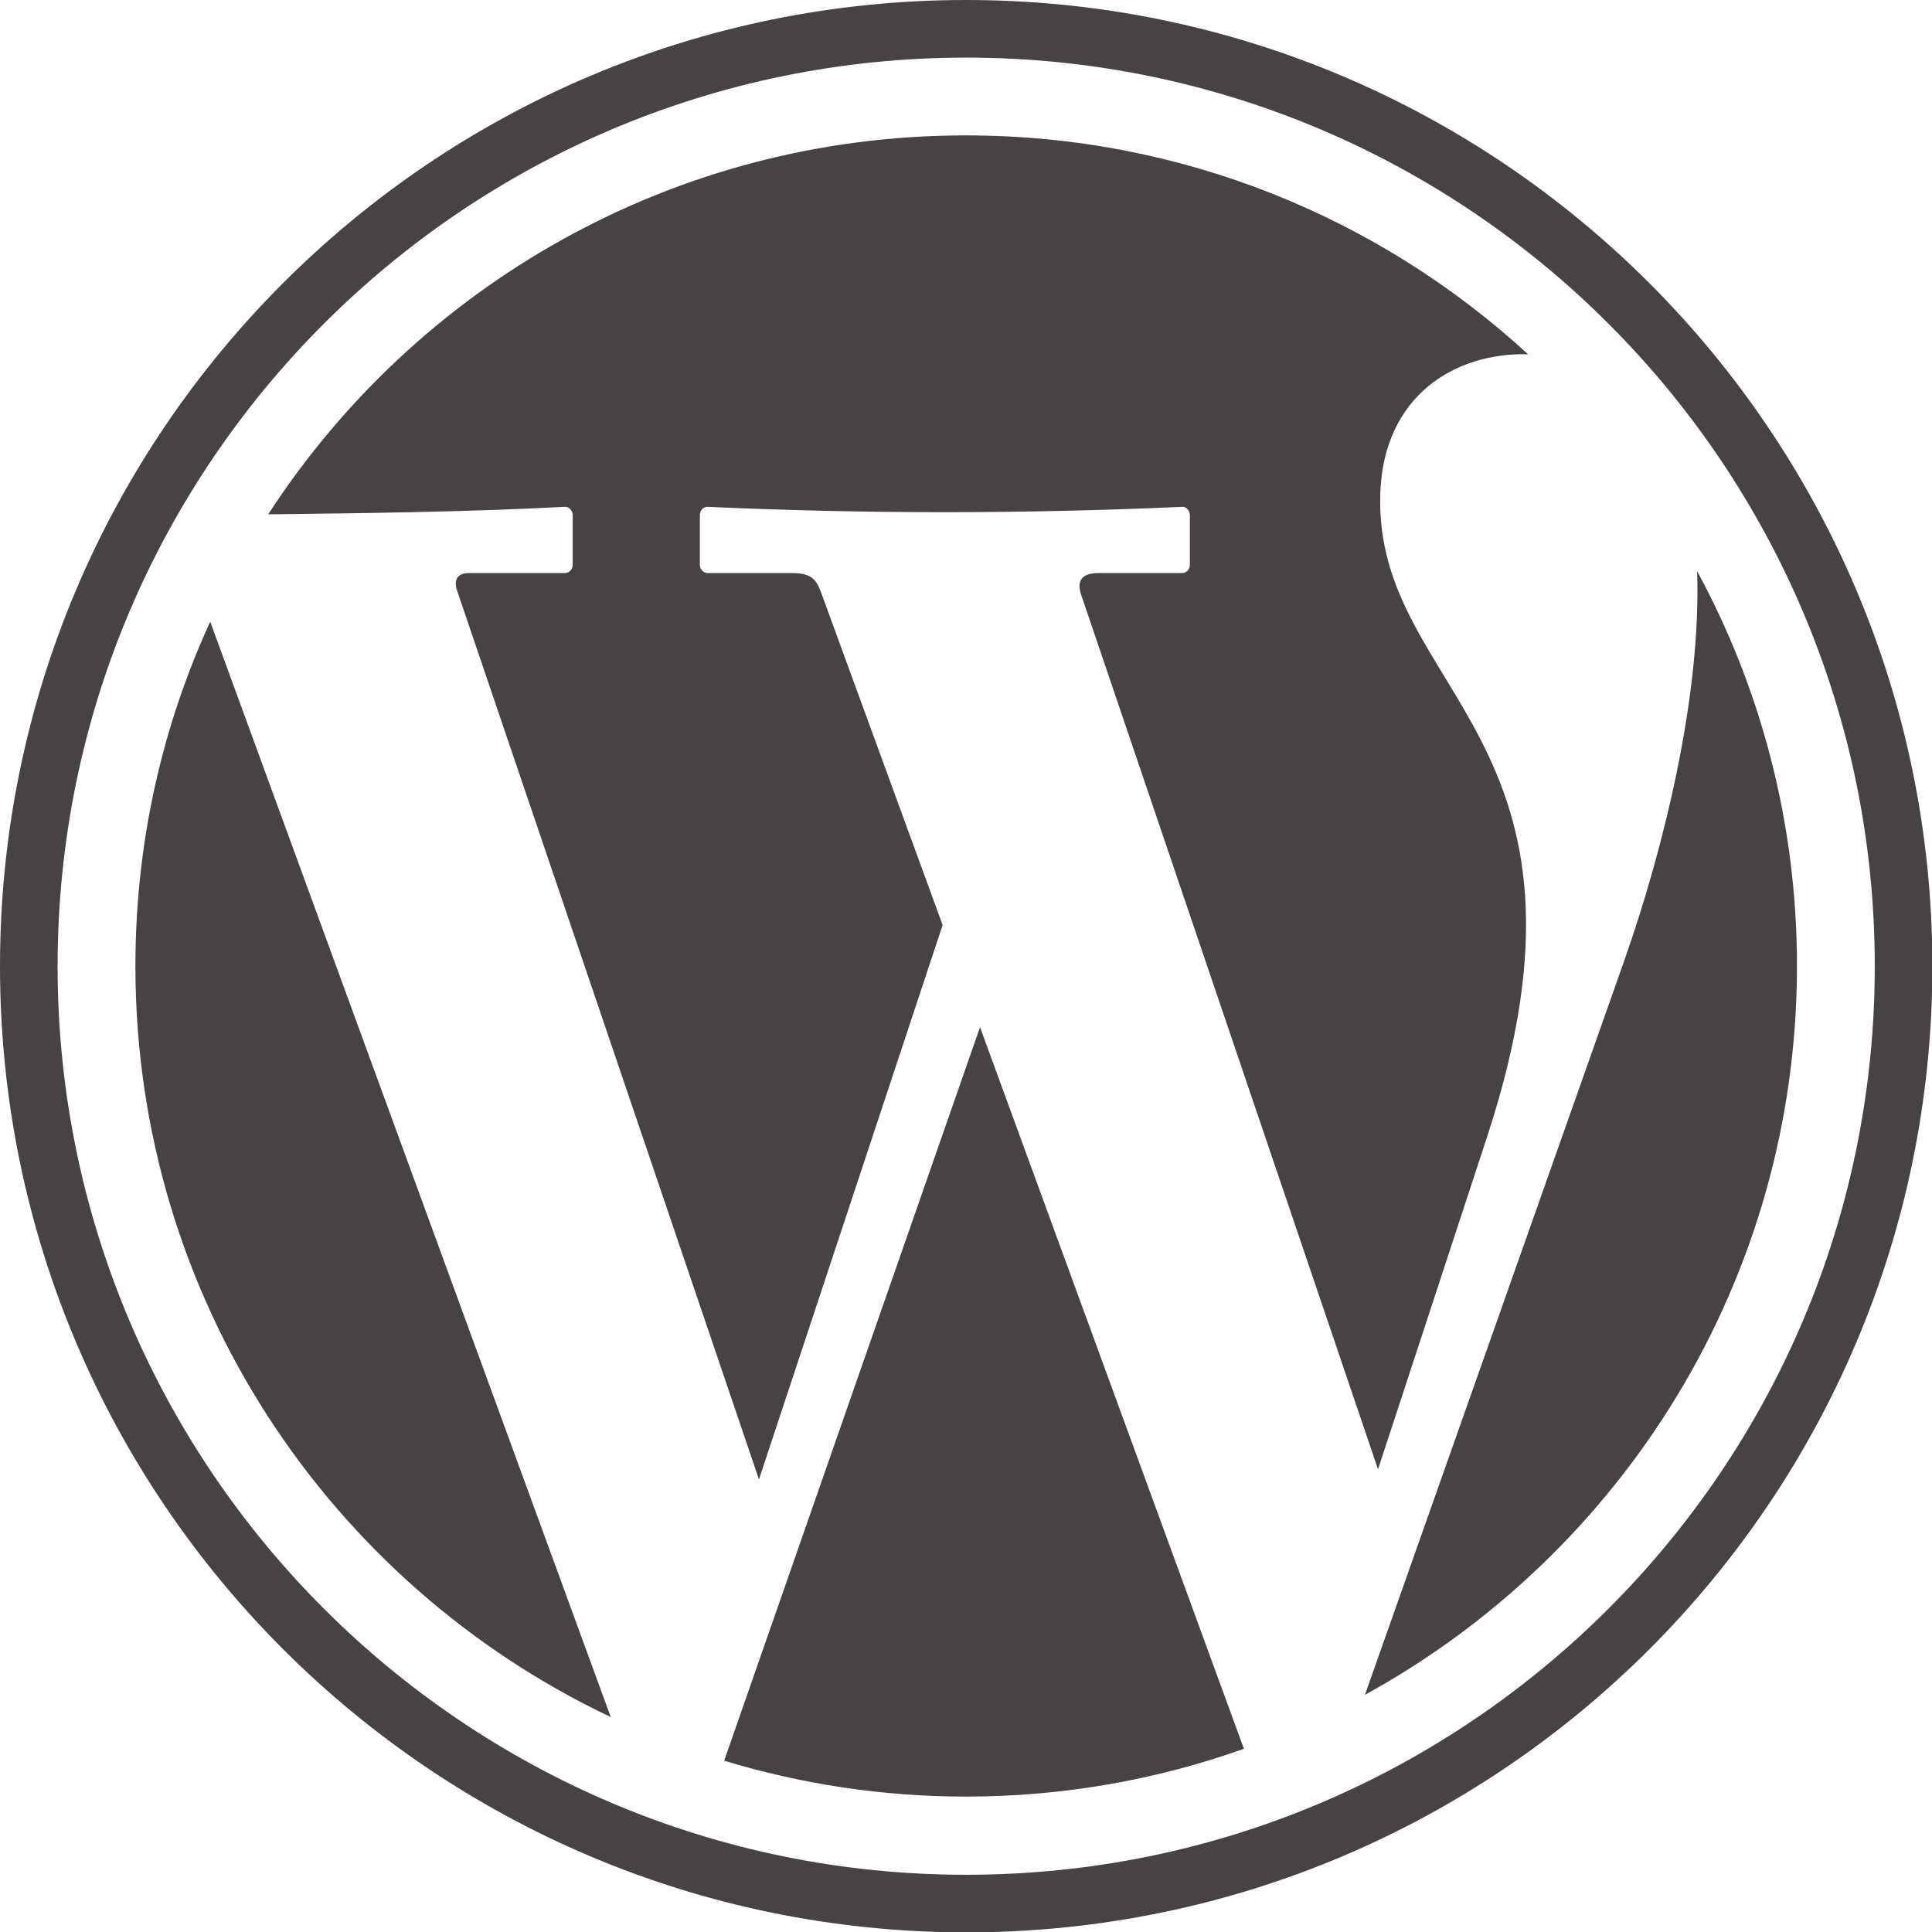
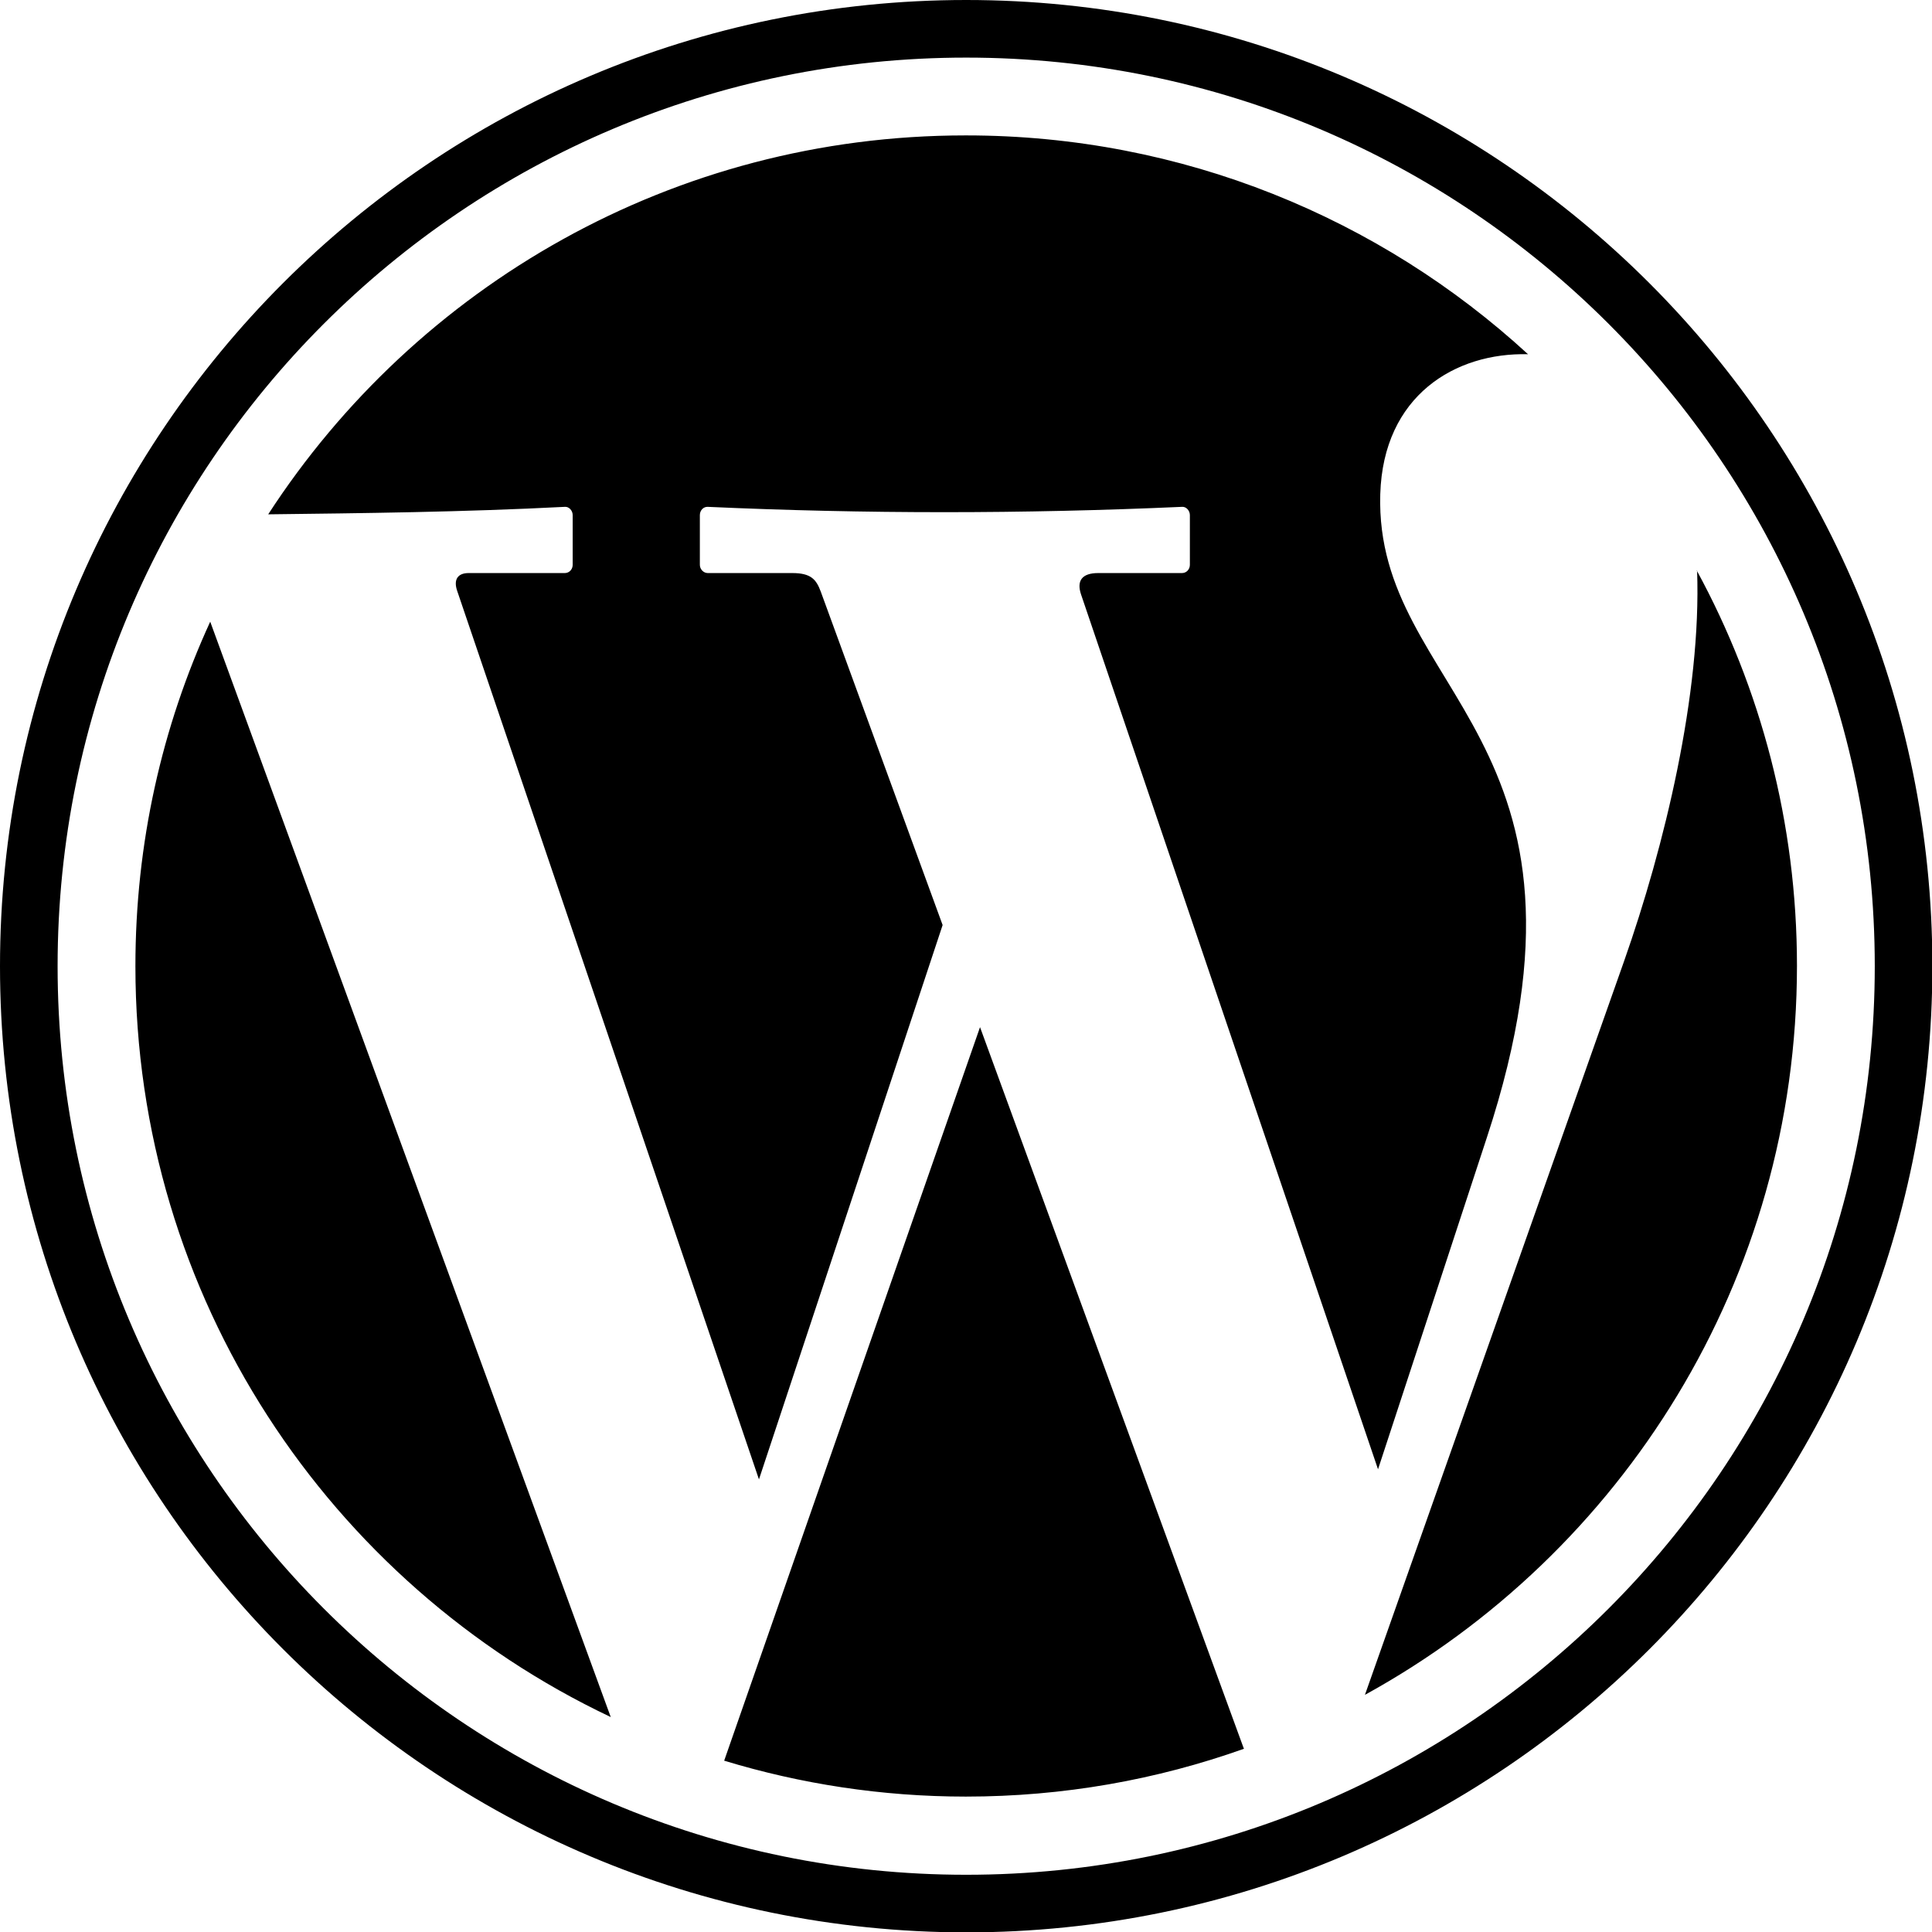
- <svg xmlns="http://www.w3.org/2000/svg" xml:space="preserve" height="464.886" width="464.886" version="1.0" viewBox="0 0 5.165 5.165" id="svg6" style="fill-rule:evenodd">
-   <defs id="defs10" />
-   <path d="m 2.583,0.362 c 0.579,0 1.107,0.222 1.502,0.585 -0.194,-0.005 -0.387,0.11 -0.395,0.374 -0.016,0.533 0.638,0.647 0.285,1.72 l -0.291,0.887 -0.794,-2.339 c -0.012,-0.036 0.002,-0.057 0.046,-0.057 h 0.224 c 0.012,0 0.021,-0.01 0.021,-0.022 v -0.133 c 0,-0.012 -0.01,-0.023 -0.021,-0.022 -0.425,0.019 -0.848,0.019 -1.268,0 -0.012,-5e-4 -0.021,0.01 -0.021,0.022 v 0.133 c 0,0.012 0.01,0.022 0.021,0.022 h 0.226 c 0.05,0 0.064,0.017 0.076,0.049 l 0.326,0.892 -0.491,1.482 -0.807,-2.376 c -0.01,-0.03 0.002,-0.047 0.031,-0.047 h 0.257 c 0.012,0 0.021,-0.01 0.021,-0.022 v -0.133 c 0,-0.012 -0.01,-0.023 -0.021,-0.022 -0.27,0.014 -0.541,0.017 -0.793,0.02 0.396,-0.61 1.083,-1.013 1.864,-1.013 l -2.9e-6,-6.2e-6 z m 1.953,1.163 c 0.171,0.314 0.268,0.675 0.268,1.057 0,0.84 -0.467,1.571 -1.155,1.949 l 0.693,-1.962 c 0.107,-0.304 0.207,-0.714 0.195,-1.044 h -4e-6 z m -1.21,3.15 c -0.233,0.083 -0.483,0.128 -0.744,0.128 -0.225,0 -0.442,-0.034 -0.646,-0.096 l 0.684,-1.961 0.705,1.928 v -1e-7 z m -1.694,-0.085 c -0.751,-0.356 -1.27,-1.121 -1.27,-2.007 0,-0.329 0.071,-0.64 0.2,-0.921 l 1.071,2.929 3e-6,-3e-6 z M 2.583,0.154 c 1.341,0 2.429,1.088 2.429,2.429 0,1.341 -1.088,2.429 -2.429,2.429 -1.341,0 -2.429,-1.088 -2.429,-2.429 0,-1.341 1.088,-2.429 2.429,-2.429 z M 2.583,0 c 1.426,0 2.583,1.157 2.583,2.583 0,1.426 -1.157,2.583 -2.583,2.583 C 1.157,5.165 0,4.009 0,2.583 0,1.157 1.157,0 2.583,0 Z" id="path2" style="fill:#464342" />
+ <svg xmlns="http://www.w3.org/2000/svg" version="1.1" height="32" width="32" viewBox="0 0 5.165 5.165" style="fill-rule:evenodd">
+   <path d="m 2.583,0.362 c 0.579,0 1.107,0.222 1.502,0.585 -0.194,-0.005 -0.387,0.11 -0.395,0.374 -0.016,0.533 0.638,0.647 0.285,1.72 l -0.291,0.887 -0.794,-2.339 c -0.012,-0.036 0.002,-0.057 0.046,-0.057 h 0.224 c 0.012,0 0.021,-0.01 0.021,-0.022 v -0.133 c 0,-0.012 -0.01,-0.023 -0.021,-0.022 -0.425,0.019 -0.848,0.019 -1.268,0 -0.012,-5e-4 -0.021,0.01 -0.021,0.022 v 0.133 c 0,0.012 0.01,0.022 0.021,0.022 h 0.226 c 0.05,0 0.064,0.017 0.076,0.049 l 0.326,0.892 -0.491,1.482 -0.807,-2.376 c -0.01,-0.03 0.002,-0.047 0.031,-0.047 h 0.257 c 0.012,0 0.021,-0.01 0.021,-0.022 v -0.133 c 0,-0.012 -0.01,-0.023 -0.021,-0.022 -0.27,0.014 -0.541,0.017 -0.793,0.02 0.396,-0.61 1.083,-1.013 1.864,-1.013 l -2.9e-6,-6.2e-6 z m 1.953,1.163 c 0.171,0.314 0.268,0.675 0.268,1.057 0,0.84 -0.467,1.571 -1.155,1.949 l 0.693,-1.962 c 0.107,-0.304 0.207,-0.714 0.195,-1.044 h -4e-6 z m -1.21,3.15 c -0.233,0.083 -0.483,0.128 -0.744,0.128 -0.225,0 -0.442,-0.034 -0.646,-0.096 l 0.684,-1.961 0.705,1.928 v -1e-7 z m -1.694,-0.085 c -0.751,-0.356 -1.27,-1.121 -1.27,-2.007 0,-0.329 0.071,-0.64 0.2,-0.921 l 1.071,2.929 3e-6,-3e-6 z M 2.583,0.154 c 1.341,0 2.429,1.088 2.429,2.429 0,1.341 -1.088,2.429 -2.429,2.429 -1.341,0 -2.429,-1.088 -2.429,-2.429 0,-1.341 1.088,-2.429 2.429,-2.429 z M 2.583,0 c 1.426,0 2.583,1.157 2.583,2.583 0,1.426 -1.157,2.583 -2.583,2.583 C 1.157,5.165 0,4.009 0,2.583 0,1.157 1.157,0 2.583,0 Z" />
</svg>
